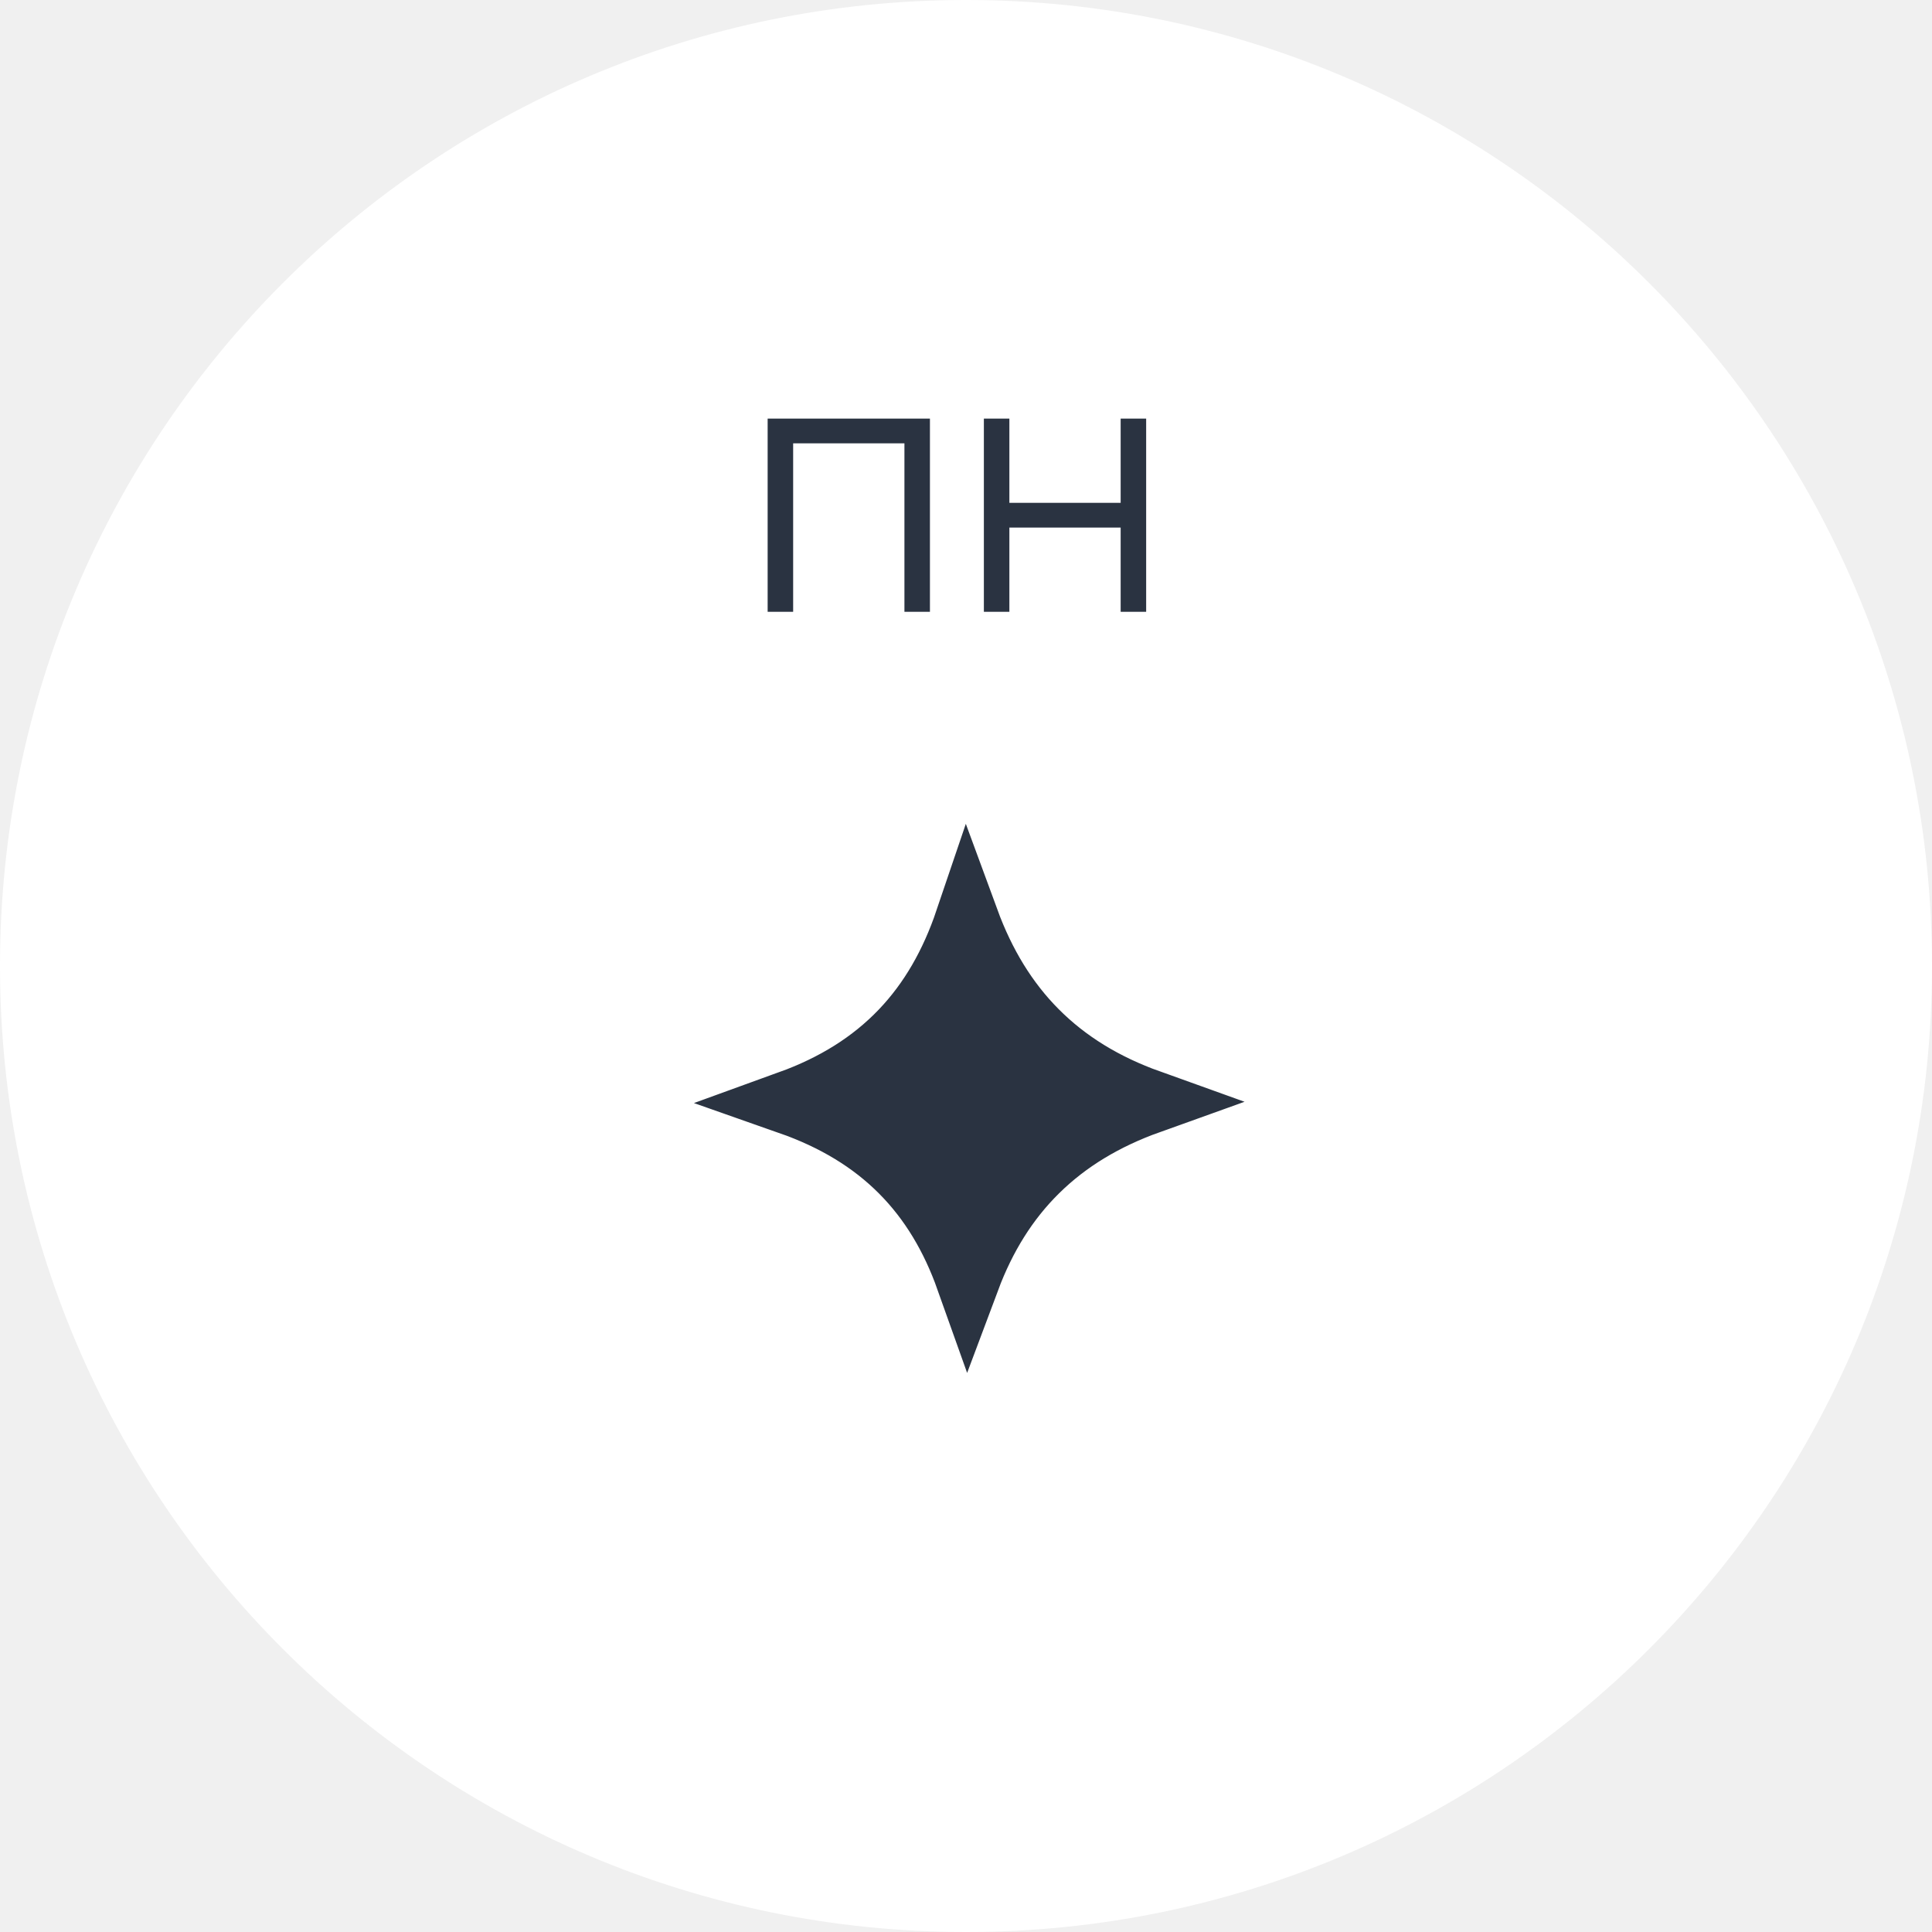
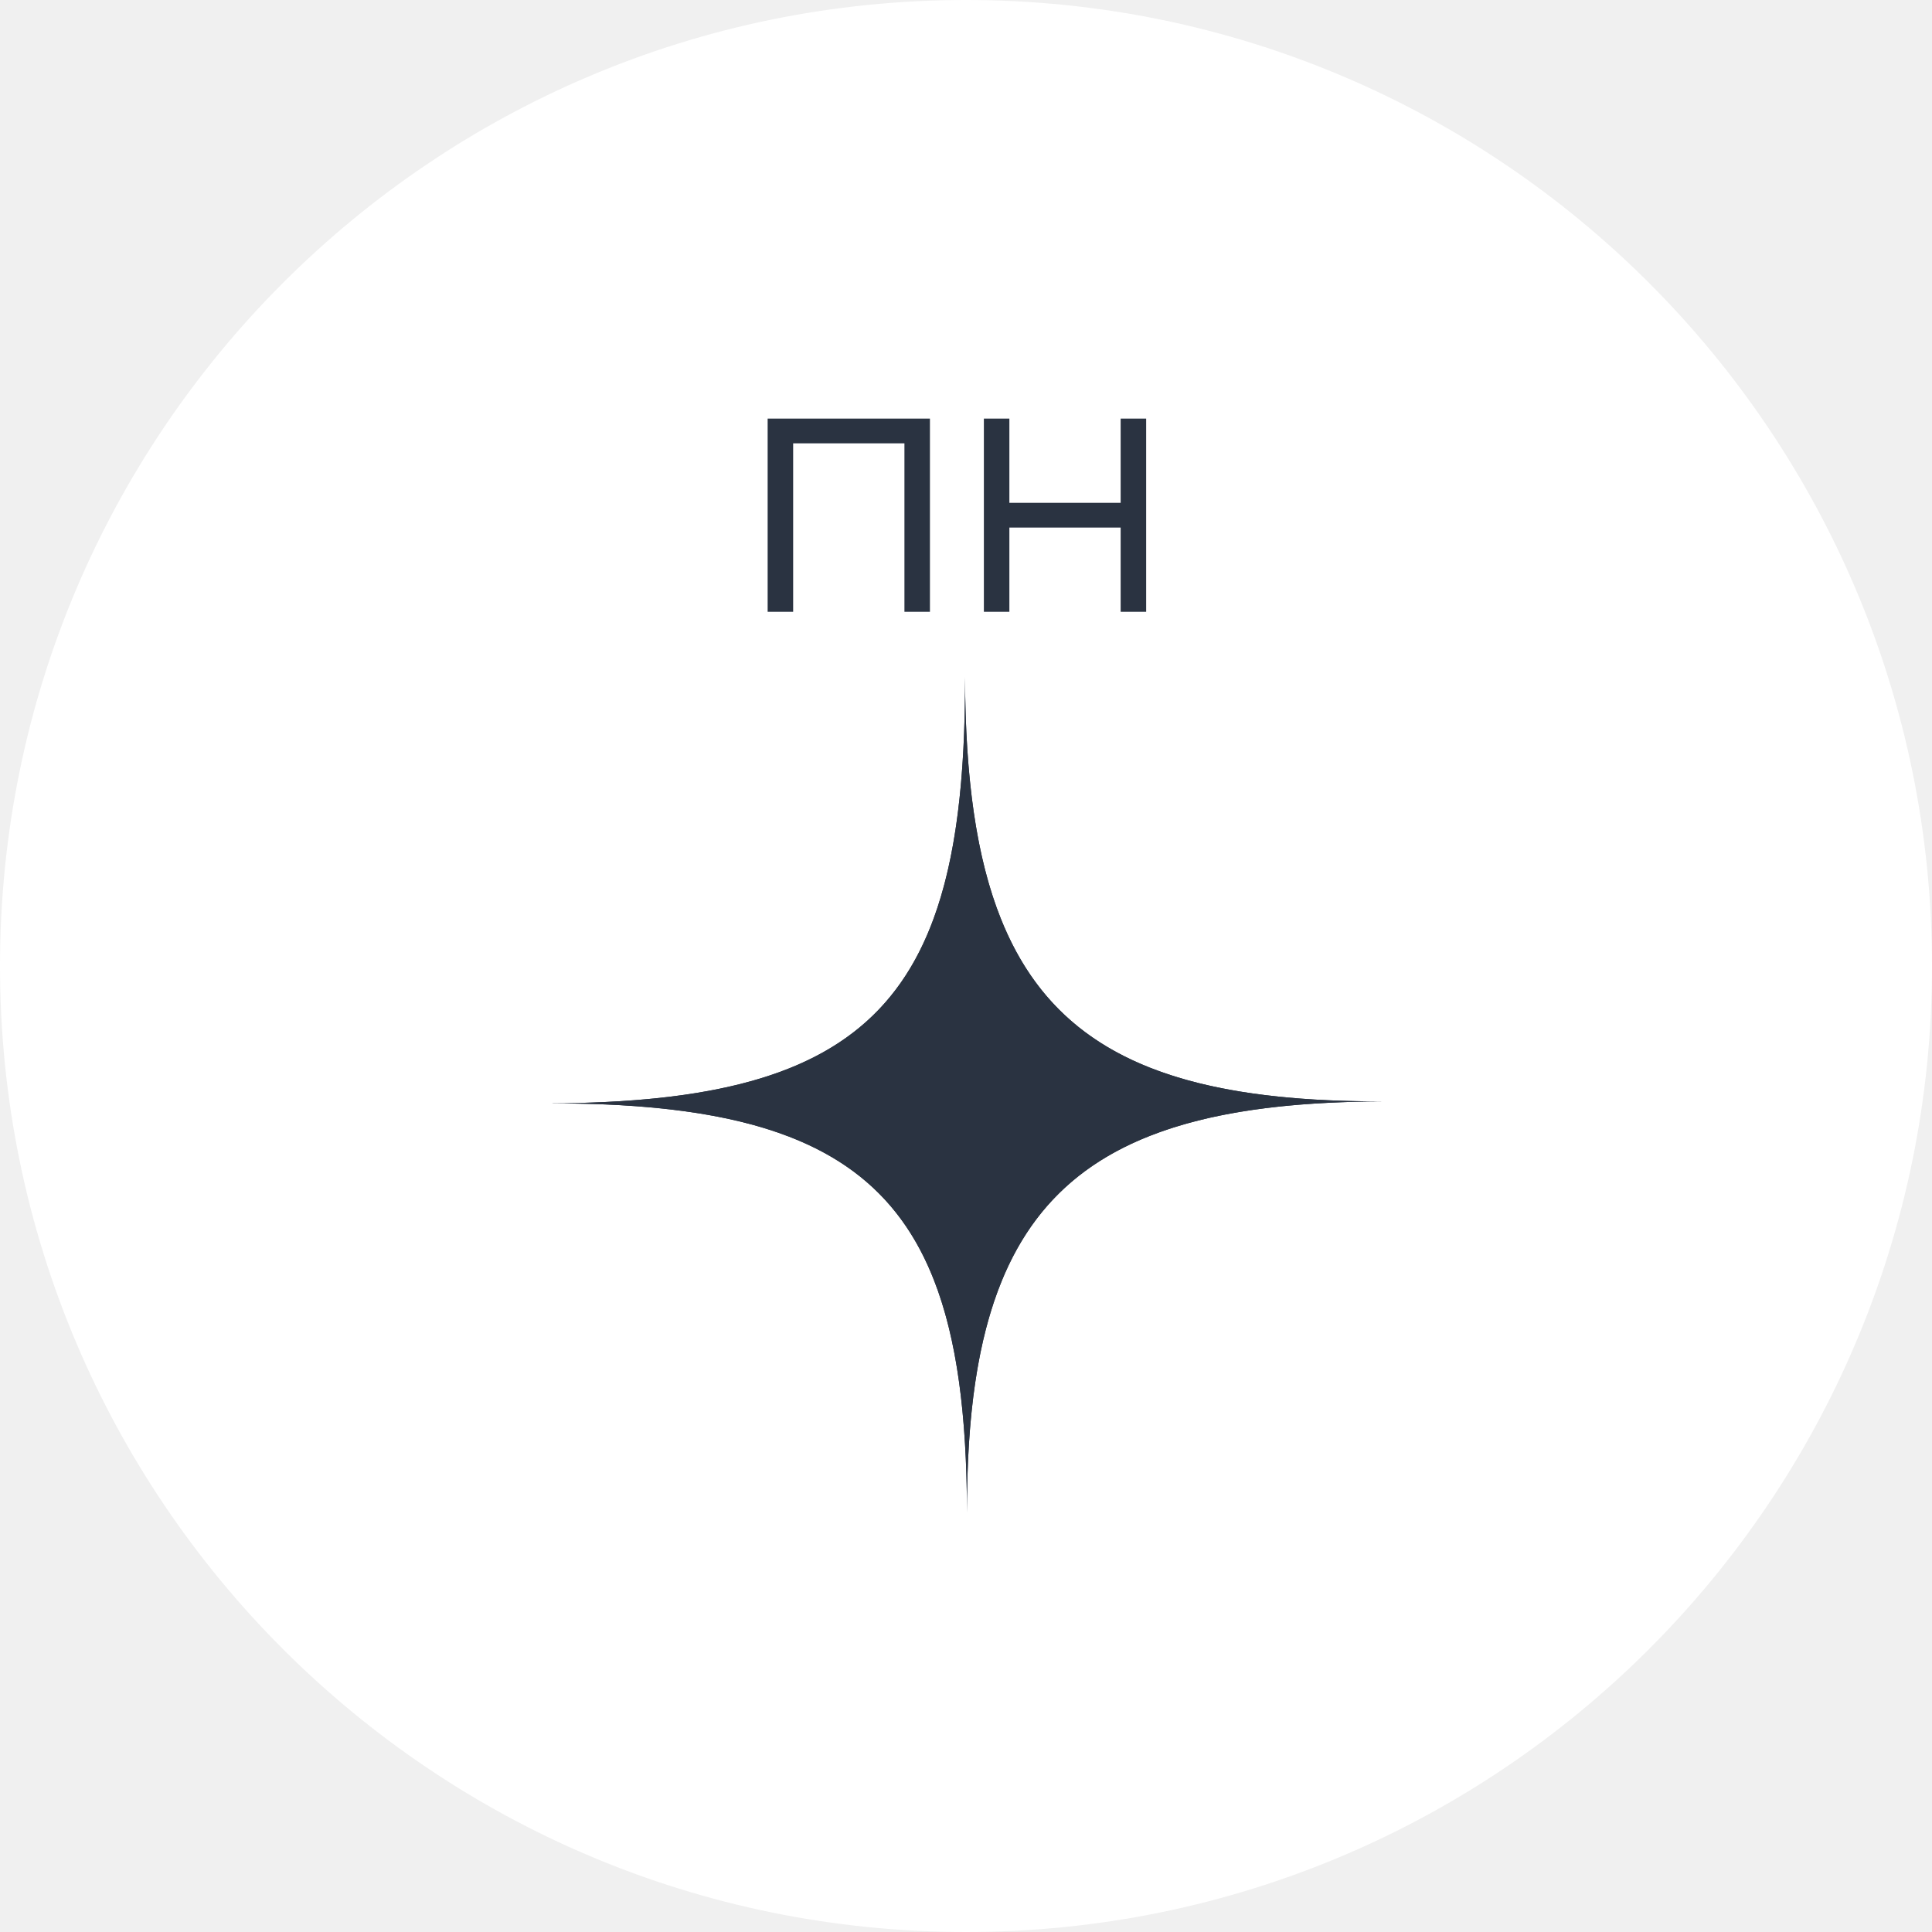
<svg xmlns="http://www.w3.org/2000/svg" width="60" height="60" viewBox="0 0 60 60" fill="none">
  <circle cx="30" cy="30" r="30" fill="white" />
-   <path d="M30.059 39.721C29.591 38.406 28.928 37.288 28.015 36.368C27.078 35.424 25.919 34.731 24.527 34.242C25.921 33.737 27.08 33.021 28.015 32.043C28.919 31.097 29.573 29.946 30.033 28.588C30.534 29.951 31.231 31.102 32.168 32.044C33.129 33.011 34.301 33.719 35.687 34.216C34.308 34.71 33.142 35.406 32.188 36.348C31.251 37.272 30.555 38.396 30.059 39.721Z" fill="#2A3341" stroke="#2A3341" stroke-width="2" />
+   <path d="M17.03 34.266C27.119 34.242 30.009 37.538 30.031 46.974C30.009 37.538 33.364 34.228 42.972 34.205C33.364 34.228 29.993 30.933 29.97 21.025C29.993 30.933 27.119 34.242 17.03 34.266Z" fill="#2A3341" />
+   <path fill-rule="evenodd" clip-rule="evenodd" d="M30.031 46.974C30.024 43.977 30.358 41.598 31.124 39.746C32.016 37.591 33.493 36.15 35.702 35.279C37.572 34.541 39.966 34.212 42.972 34.205C39.969 34.212 37.575 33.895 35.703 33.154C33.483 32.274 31.996 30.799 31.094 28.559C30.321 26.642 29.978 24.166 29.97 21.025C29.978 24.178 29.692 26.663 28.973 28.587C28.139 30.818 26.722 32.294 24.505 33.18C22.63 33.93 20.182 34.258 17.03 34.266C20.185 34.258 22.637 34.576 24.516 35.304C26.73 36.162 28.15 37.59 28.994 39.728C29.725 41.58 30.024 43.965 30.031 46.974ZM30.077 37.407C30.476 36.763 30.942 36.172 31.485 35.636C32.044 35.085 32.661 34.614 33.335 34.213C32.651 33.803 32.024 33.318 31.458 32.749C30.921 32.209 30.459 31.612 30.062 30.961C29.69 31.604 29.252 32.196 28.738 32.734C28.182 33.316 27.56 33.81 26.876 34.228C27.554 34.631 28.171 35.106 28.725 35.663C29.249 36.192 29.697 36.774 30.077 37.407Z" fill="#2A3341" />
  <path d="M28.88 13V19H28.088V13.768H24.632V19H23.84V13H28.88ZM34.803 13H35.595V19H34.803V16.384H31.347V19H30.555V13H31.347V15.616H34.803V13Z" fill="#2A3341" />
</svg>
